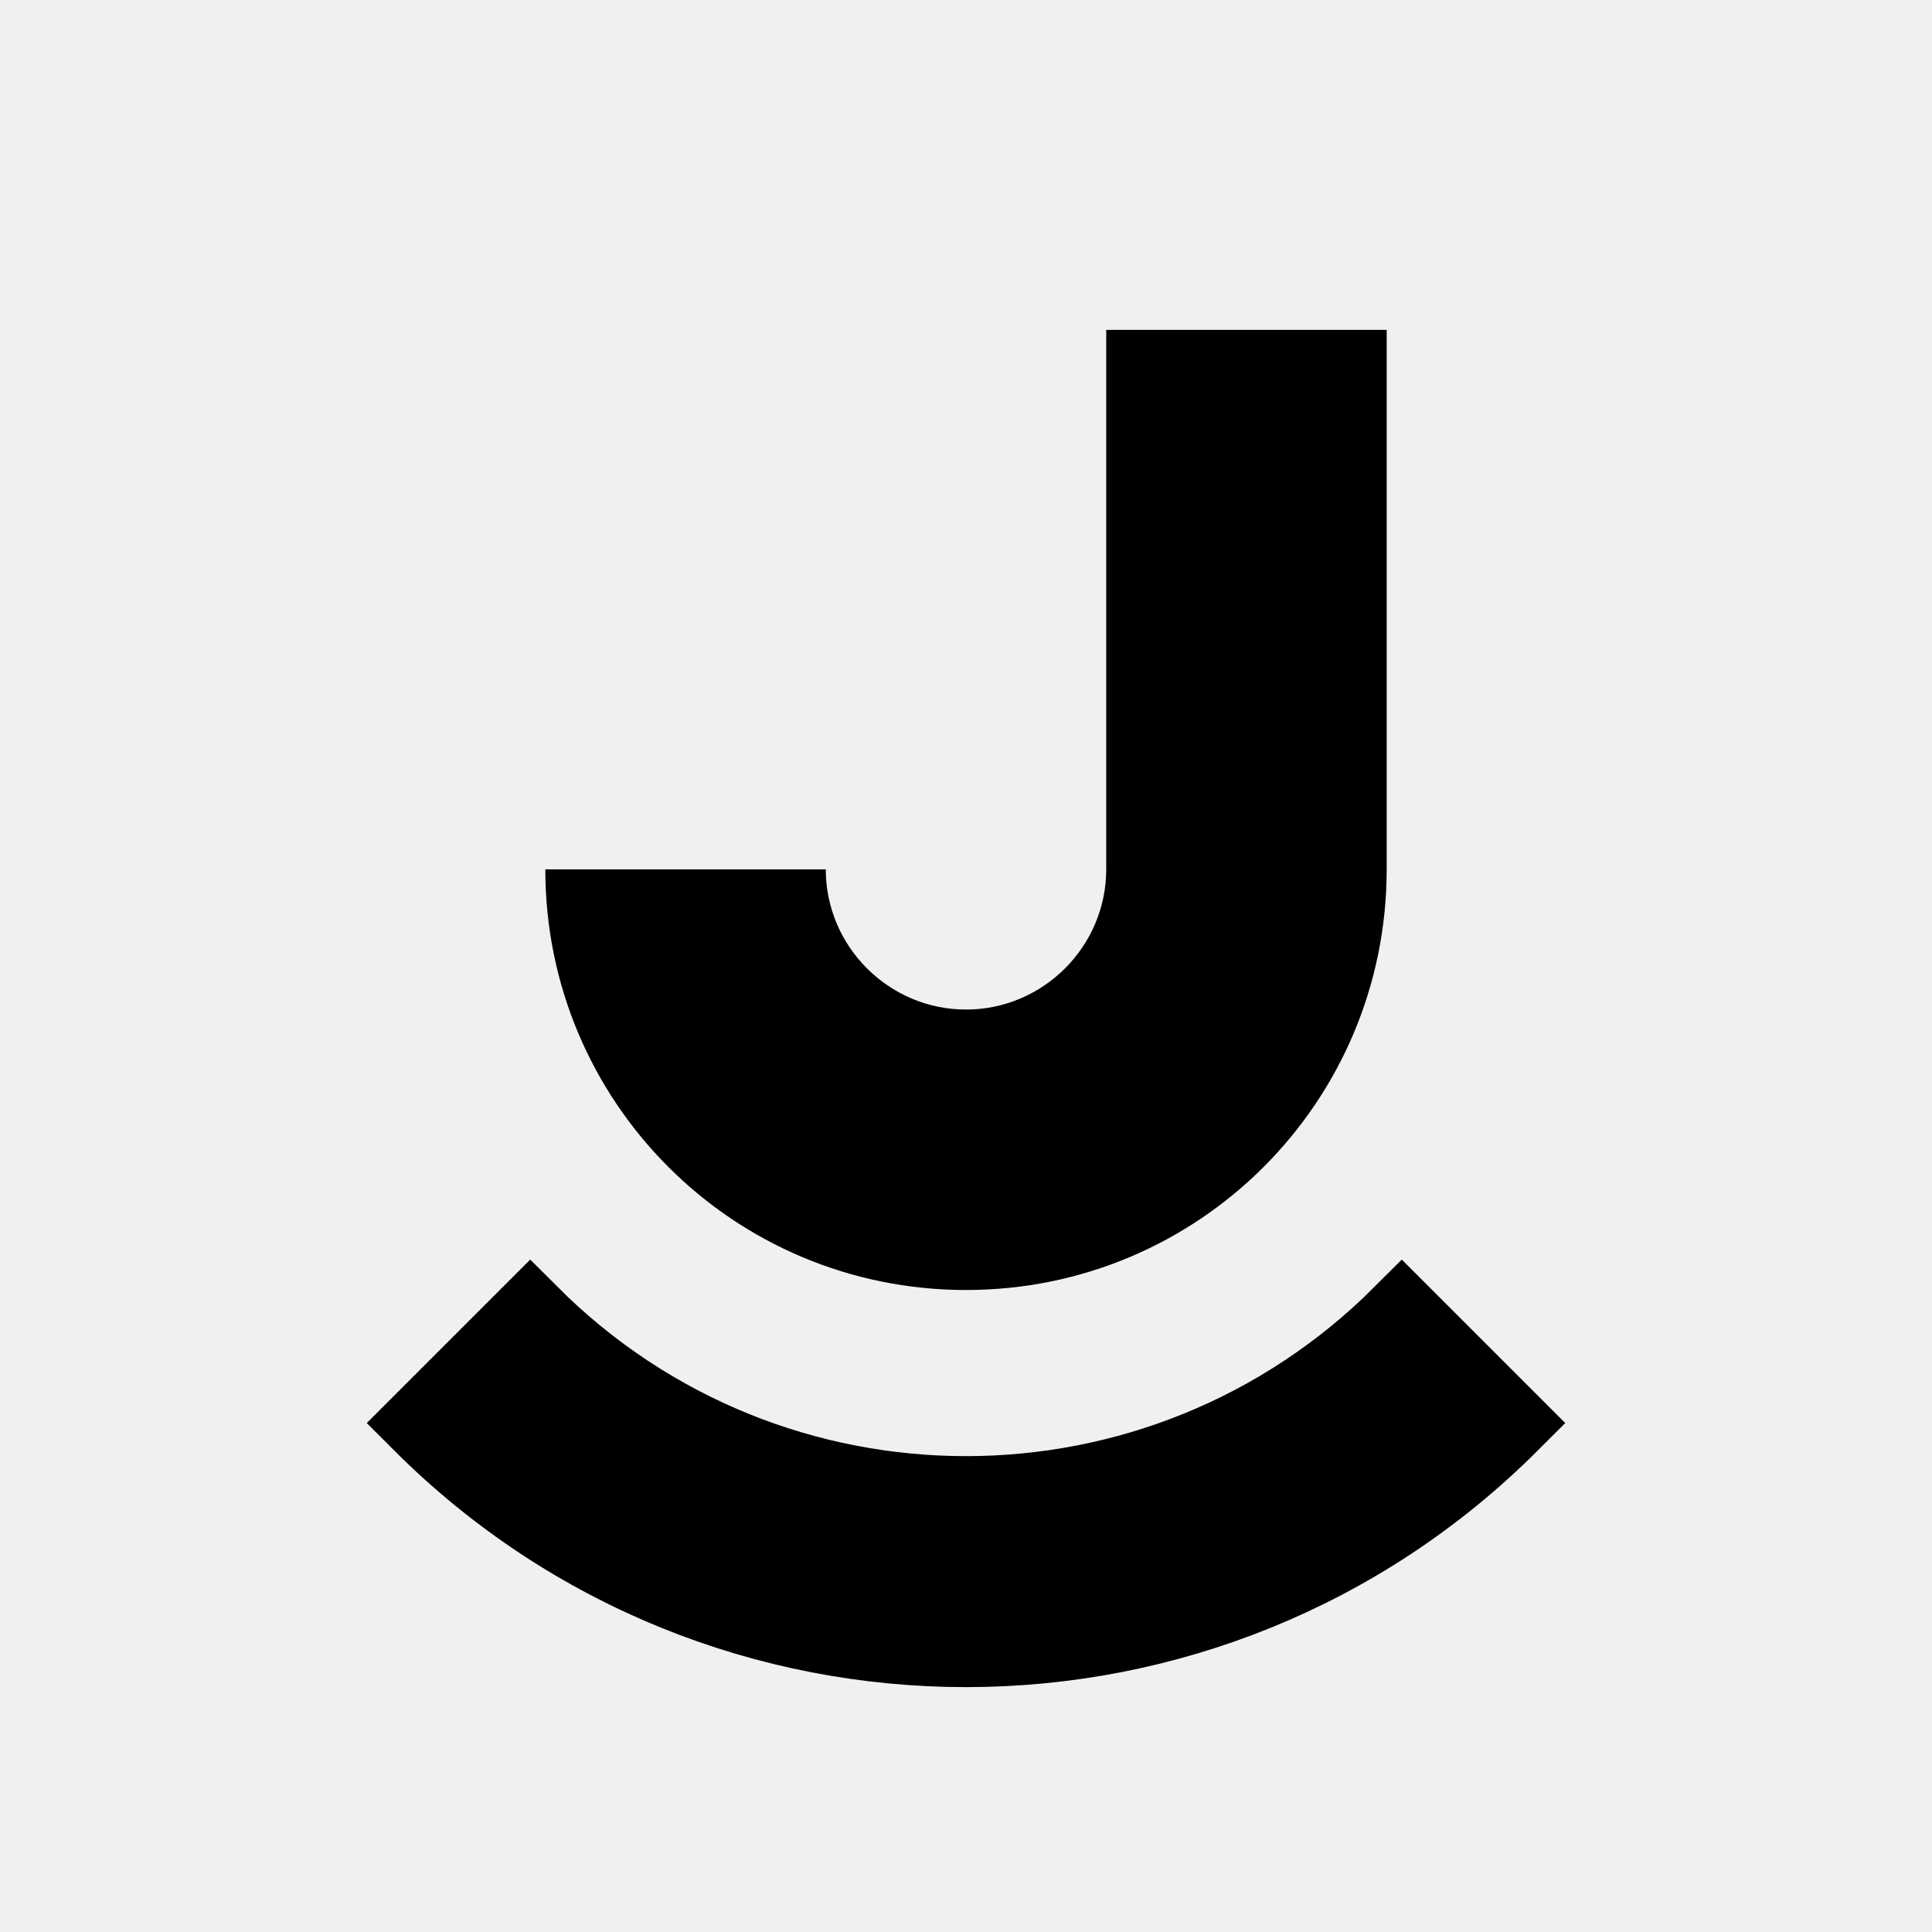
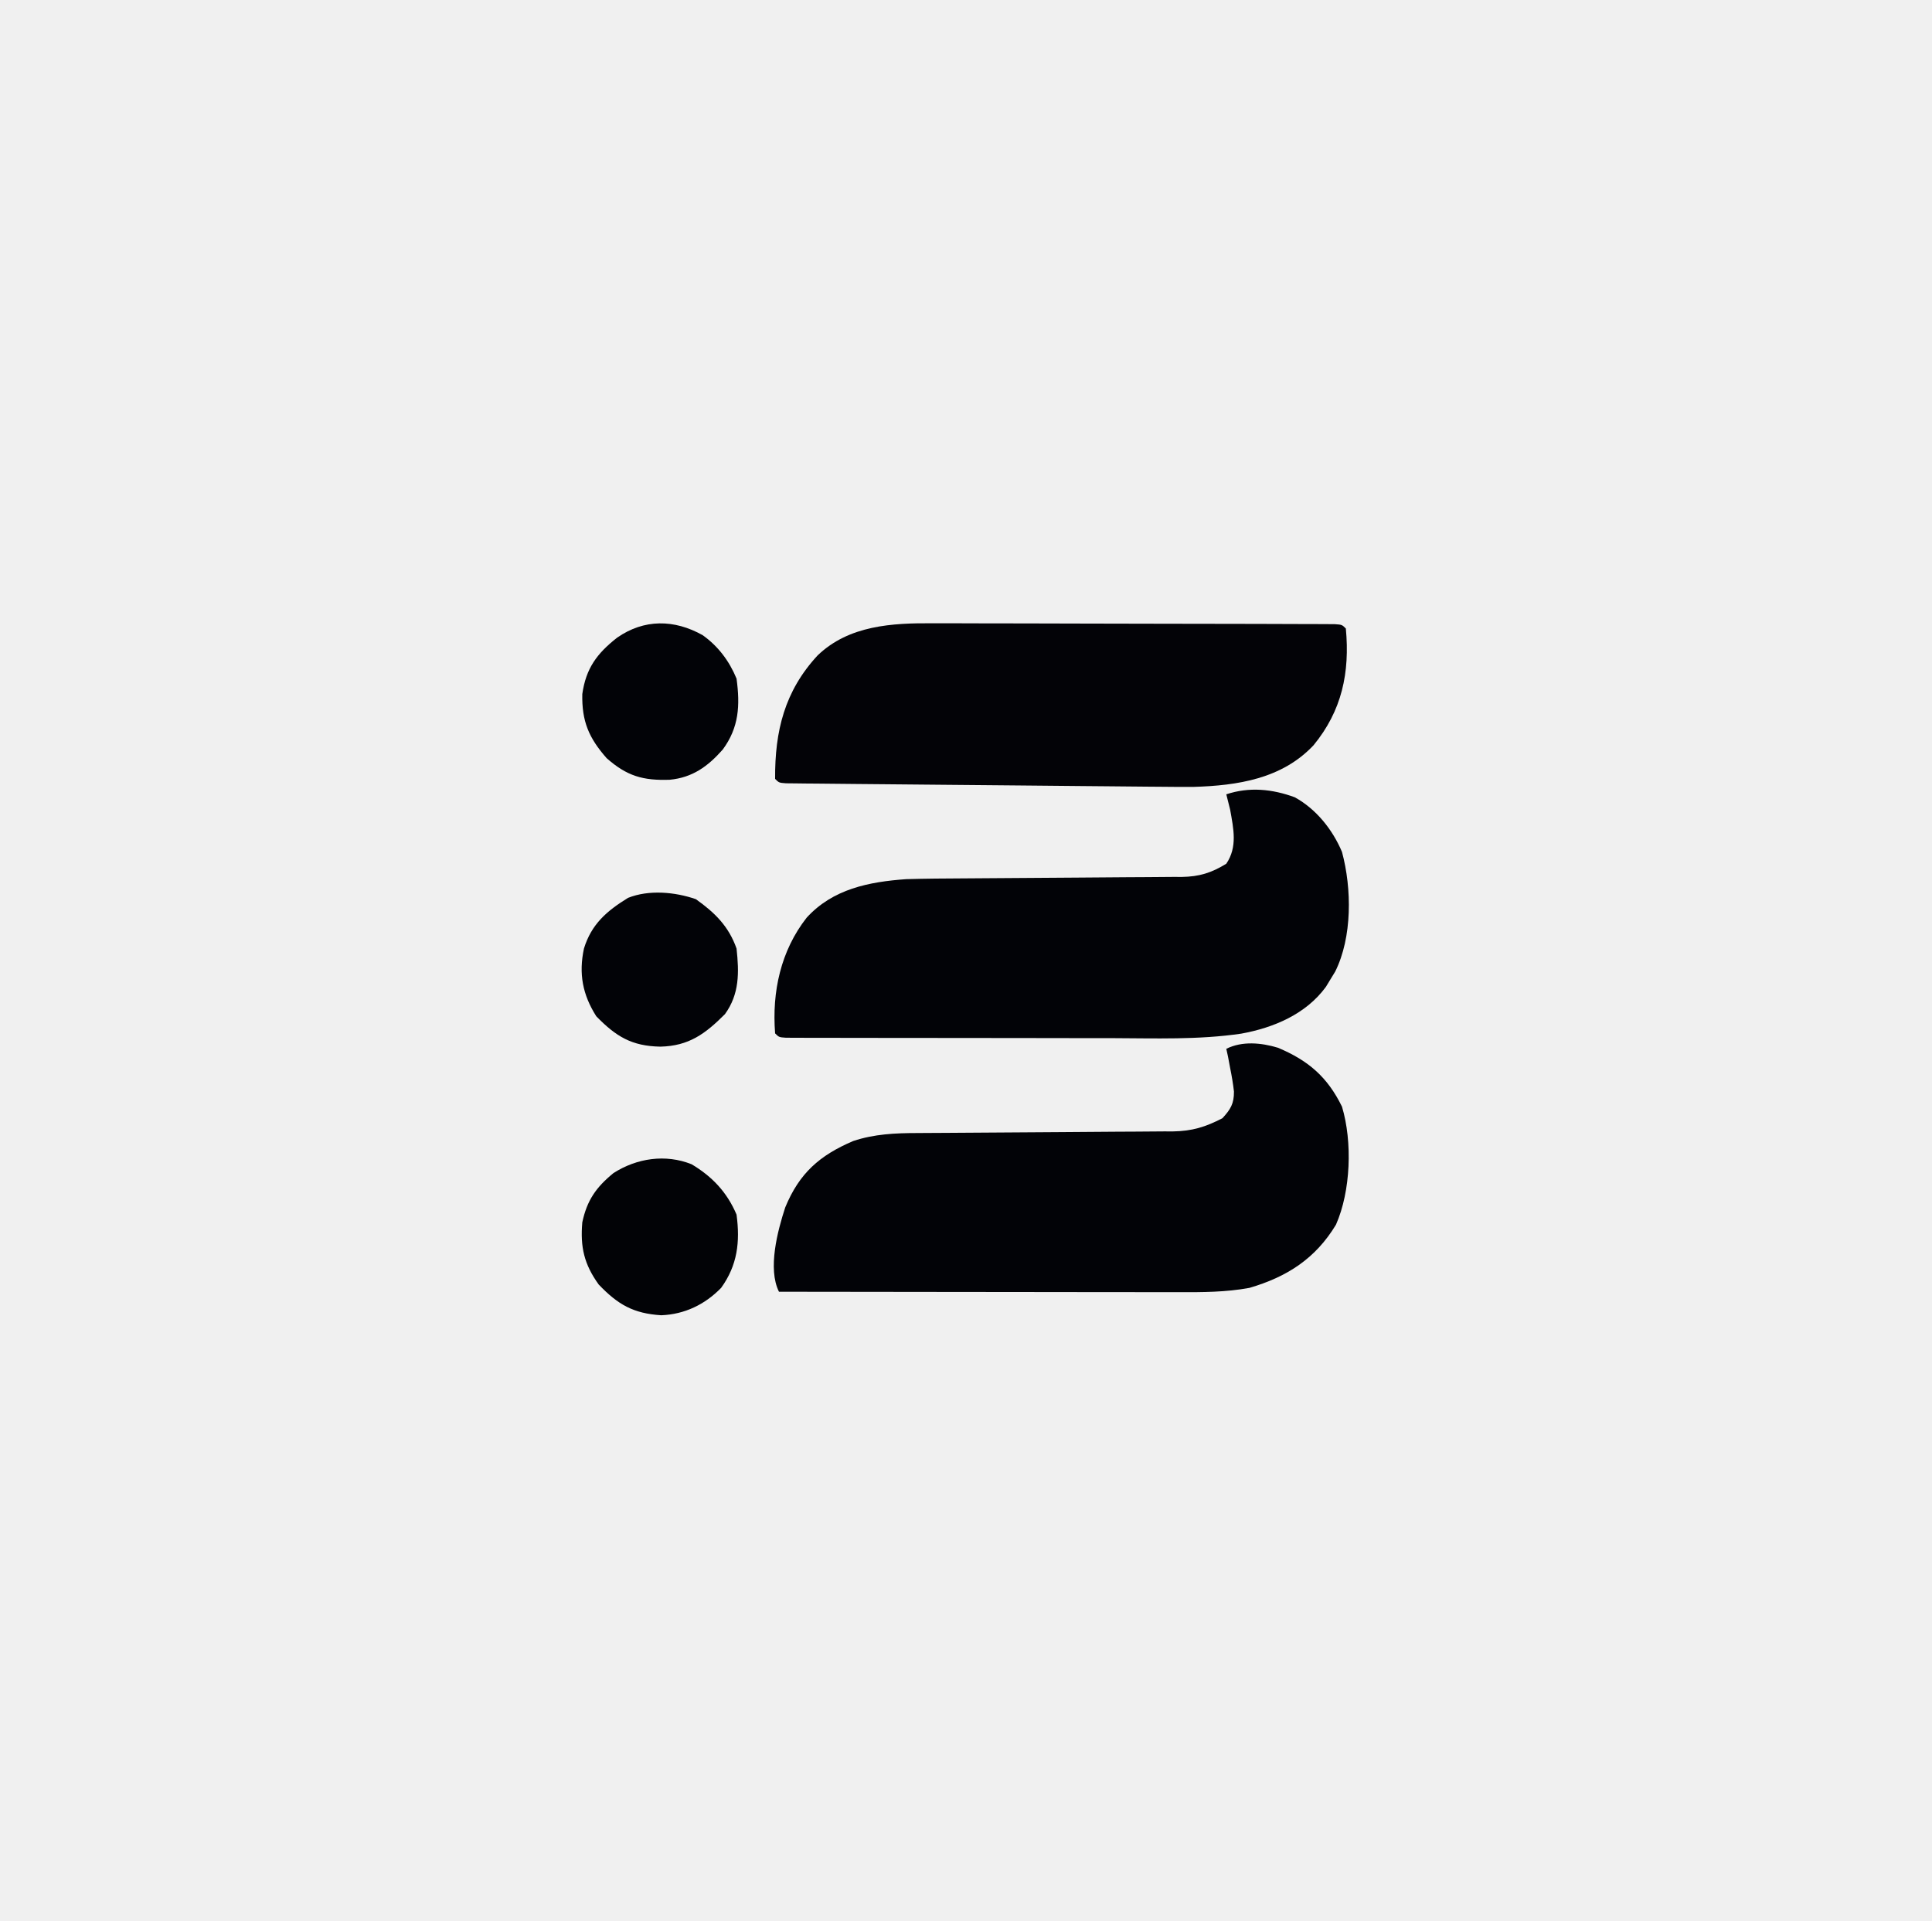
- <svg xmlns="http://www.w3.org/2000/svg" version="1.1" width="2048.00" height="2048.00" viewBox="0 0 2048.0 2048.0">
-   <g id="document" transform="matrix(1,0,0,1,1024.0,1024.0)">
-     <path d="M445.945,-674.314 L445.945,-102.478 C445.945,144.278 246.756,343.467 -7.92415e-05,343.467 C-246.756,343.467 -445.945,144.278 -445.945,-102.478 L-445.945,-102.478 L-148.648,-102.478 L-148.648,-102.478 C-148.648,-20.721 -81.757,46.17 -3.96681e-05,46.17 C81.757,46.17 148.648,-20.721 148.648,-102.478 L148.648,-674.314 L445.945,-674.314 Z " fill="#000000" fill-opacity="1.00" />
-     <path d="M-461.948,369.011 L-577.434,484.497 C-258.691,803.241 258.691,803.241 577.434,484.497 L461.948,369.01 C206.722,624.237 -206.722,624.237 -461.948,369.011 Z " fill="#000000" fill-opacity="1.00" stroke-width="81.73" stroke="#000000" stroke-linecap="square" stroke-linejoin="miter" />
-   </g>
+ <svg xmlns="http://www.w3.org/2000/svg" version="1.1" width="501" height="498">
+   <path d="M0 0 C7.889 3.316 12.827 7.56 16.617 15.281 C19.356 24.41 18.898 37.179 15.059 45.887 C9.766 54.68 2.356 59.433 -7.383 62.281 C-13.511 63.408 -19.515 63.416 -25.734 63.395 C-26.857 63.395 -27.979 63.395 -29.136 63.395 C-32.832 63.395 -36.527 63.387 -40.223 63.379 C-42.791 63.377 -45.359 63.376 -47.928 63.375 C-53.987 63.371 -60.047 63.363 -66.106 63.353 C-73.008 63.342 -79.91 63.337 -86.812 63.332 C-101.002 63.321 -115.193 63.304 -129.383 63.281 C-132.357 57.333 -129.74 47.472 -127.758 41.406 C-124.089 32.527 -118.884 27.94 -110.129 24.191 C-104.631 22.369 -99.217 22.132 -93.469 22.124 C-92.314 22.116 -92.314 22.116 -91.136 22.108 C-89.473 22.097 -87.81 22.089 -86.147 22.082 C-83.51 22.07 -80.874 22.051 -78.238 22.029 C-70.746 21.967 -63.253 21.913 -55.761 21.88 C-51.17 21.859 -46.579 21.824 -41.988 21.779 C-40.244 21.765 -38.499 21.756 -36.755 21.753 C-34.312 21.748 -31.869 21.725 -29.426 21.698 C-28.356 21.702 -28.356 21.702 -27.264 21.707 C-22.208 21.624 -18.805 20.563 -14.383 18.281 C-12.275 15.976 -11.373 14.514 -11.398 11.355 C-11.631 9.301 -11.97 7.307 -12.383 5.281 C-12.568 4.291 -12.754 3.301 -12.945 2.281 C-13.162 1.291 -13.162 1.291 -13.383 0.281 C-9.261 -1.78 -4.324 -1.304 0 0 Z " fill="#020307" transform="translate(331.3828,271.7188)" />
+   <path d="M0 0 C5.546 3.044 9.794 8.368 12.242 14.168 C14.811 23.703 14.918 36.282 10.484 45.195 C10.074 45.867 9.665 46.539 9.242 47.23 C8.853 47.871 8.464 48.512 8.062 49.172 C2.903 56.239 -5.488 59.774 -13.88 61.295 C-24.999 62.932 -36.281 62.496 -47.492 62.461 C-49.982 62.46 -52.472 62.459 -54.962 62.46 C-60.153 62.458 -65.344 62.45 -70.535 62.436 C-77.204 62.419 -83.872 62.415 -90.54 62.416 C-95.668 62.416 -100.797 62.41 -105.925 62.403 C-108.386 62.4 -110.847 62.398 -113.307 62.397 C-116.728 62.395 -120.149 62.386 -123.569 62.376 C-125.104 62.376 -125.104 62.376 -126.67 62.377 C-127.595 62.373 -128.52 62.369 -129.473 62.364 C-130.281 62.363 -131.089 62.361 -131.922 62.359 C-133.758 62.23 -133.758 62.23 -134.758 61.23 C-135.604 50.439 -133.298 39.795 -126.574 31.219 C-119.764 23.764 -110.457 21.926 -100.758 21.23 C-95.748 21.09 -90.741 21.053 -85.73 21.031 C-83.203 21.019 -80.676 21 -78.149 20.978 C-70.971 20.917 -63.792 20.862 -56.614 20.829 C-52.207 20.808 -47.801 20.773 -43.395 20.728 C-41.722 20.714 -40.05 20.705 -38.377 20.702 C-36.039 20.697 -33.702 20.674 -31.365 20.647 C-30.68 20.65 -29.996 20.653 -29.291 20.656 C-24.748 20.578 -21.623 19.606 -17.758 17.23 C-14.812 12.875 -15.887 8.147 -16.758 3.23 C-17.077 1.894 -17.405 0.559 -17.758 -0.77 C-11.801 -2.755 -5.828 -2.148 0 0 Z " fill="#020307" transform="translate(335.7578,206.7695)" />
+   <path d="M0 0 C1.151 -0.002 2.302 -0.004 3.488 -0.006 C7.254 -0.009 11.02 0.009 14.787 0.028 C17.414 0.031 20.042 0.033 22.669 0.034 C28.154 0.038 33.64 0.053 39.125 0.075 C46.172 0.104 53.22 0.114 60.267 0.119 C65.682 0.122 71.096 0.133 76.511 0.145 C79.111 0.15 81.712 0.155 84.312 0.159 C87.93 0.166 91.547 0.179 95.164 0.195 C96.247 0.196 97.329 0.198 98.444 0.199 C99.912 0.207 99.912 0.207 101.409 0.216 C102.692 0.22 102.692 0.22 104 0.225 C105.935 0.356 105.935 0.356 106.935 1.356 C108.001 12.788 105.924 22.675 98.552 31.642 C90.351 40.338 78.902 42.089 67.362 42.433 C64.518 42.446 61.676 42.427 58.832 42.394 C57.759 42.386 56.686 42.378 55.581 42.37 C52.064 42.342 48.546 42.307 45.029 42.271 C42.578 42.249 40.127 42.227 37.676 42.206 C32.555 42.161 27.435 42.112 22.314 42.06 C15.735 41.993 9.156 41.936 2.578 41.882 C-2.475 41.839 -7.528 41.791 -12.58 41.742 C-15.008 41.719 -17.435 41.698 -19.863 41.678 C-23.241 41.649 -26.619 41.614 -29.997 41.578 C-31.007 41.57 -32.018 41.563 -33.06 41.555 C-33.974 41.544 -34.888 41.533 -35.829 41.521 C-37.027 41.51 -37.027 41.51 -38.249 41.498 C-40.065 41.356 -40.065 41.356 -41.065 40.356 C-41.151 27.94 -38.6 17.592 -30.065 8.356 C-21.947 0.524 -10.722 -0.093 0 0 Z " fill="#030307" transform="translate(242.0649,161.6436)" />
+   <path d="M0 0 C5.35 3.186 9.203 7.283 11.648 13.055 C12.595 20.143 11.882 26.198 7.648 32.055 C3.436 36.385 -1.826 38.913 -7.879 39.156 C-15.08 38.701 -19.091 36.418 -24.102 31.18 C-27.875 25.939 -28.905 21.478 -28.352 15.055 C-27.129 9.331 -24.768 5.961 -20.266 2.281 C-14.223 -1.591 -6.761 -2.718 0 0 Z " fill="#020306" transform="translate(179.3516,301.9453)" />
+   <path d="M0 0 C4.023 2.863 6.91 6.71 8.789 11.273 C9.73 18.207 9.429 23.935 5.215 29.656 C1.348 34.043 -2.638 36.932 -8.539 37.496 C-15.446 37.734 -19.622 36.561 -24.898 31.898 C-29.538 26.632 -31.36 22.299 -31.211 15.273 C-30.264 8.611 -27.423 4.756 -22.184 0.648 C-15.194 -4.224 -7.365 -4.137 0 0 Z " fill="#020307" transform="translate(182.2109,164.7266)" />
+   <path d="M0 0 C4.936 3.491 8.534 7.046 10.562 12.812 C11.24 19.028 11.332 24.584 7.562 29.812 C2.471 34.916 -1.801 38.087 -9.188 38.25 C-16.631 38.123 -20.727 35.595 -25.812 30.375 C-29.363 24.776 -30.403 19.332 -29.008 12.801 C-27.056 6.475 -23.099 3.071 -17.582 -0.332 C-12.155 -2.497 -5.409 -1.868 0 0 Z " fill="#020307" transform="translate(180.4375,233.1875)" />
+   <path d="" fill="#FFFFFF" transform="translate(0,0)" />
+   <path d="" fill="#FFFFFF" transform="translate(0,0)" />
+   <path d="" fill="#FFFFFF" transform="translate(0,0)" />
+   <path d="" fill="#FFFFFF" transform="translate(0,0)" />
+   <path d="" fill="#FFFFFF" transform="translate(0,0)" />
+   <path d="" fill="#FFFFFF" transform="translate(0,0)" />
+   <path d="" fill="#FFFFFF" transform="translate(0,0)" />
+   <path d="" fill="#FFFFFF" transform="translate(0,0)" />
+   <path d="" fill="#FFFFFF" transform="translate(0,0)" />
+   <path d="" fill="#FFFFFF" transform="translate(0,0)" />
+   <path d="" fill="#FFFFFF" transform="translate(0,0)" />
+   <path d="" fill="#FFFFFF" transform="translate(0,0)" />
+   <path d="" fill="#FFFFFF" transform="translate(0,0)" />
+   <path d="" fill="#FFFFFF" transform="translate(0,0)" />
+   <path d="" fill="#FFFFFF" transform="translate(0,0)" />
+   <path d="" fill="#FFFFFF" transform="translate(0,0)" />
+   <path d="" fill="#FFFFFF" transform="translate(0,0)" />
+   <path d="" fill="#FFFFFF" transform="translate(0,0)" />
+   <path d="" fill="#FFFFFF" transform="translate(0,0)" />
+   <path d="" fill="#FFFFFF" transform="translate(0,0)" />
+   <path d="" fill="#FFFFFF" transform="translate(0,0)" />
+   <path d="" fill="#FFFFFF" transform="translate(0,0)" />
+   <path d="" fill="#FFFFFF" transform="translate(0,0)" />
+   <path d="" fill="#FFFFFF" transform="translate(0,0)" />
+   <path d="" fill="#FFFFFF" transform="translate(0,0)" />
+   <path d="" fill="#FFFFFF" transform="translate(0,0)" />
+   <path d="" fill="#FFFFFF" transform="translate(0,0)" />
+   <path d="" fill="#FFFFFF" transform="translate(0,0)" />
+   <path d="" fill="#FFFFFF" transform="translate(0,0)" />
+   <path d="" fill="#FFFFFF" transform="translate(0,0)" />
+   <path d="" fill="#FFFFFF" transform="translate(0,0)" />
+   <path d="" fill="#FFFFFF" transform="translate(0,0)" />
+   <path d="" fill="#FFFFFF" transform="translate(0,0)" />
+   <path d="" fill="#FFFFFF" transform="translate(0,0)" />
+   <path d="" fill="#FFFFFF" transform="translate(0,0)" />
+   <path d="" fill="#FFFFFF" transform="translate(0,0)" />
+   <path d="" fill="#FFFFFF" transform="translate(0,0)" />
+   <path d="" fill="#FFFFFF" transform="translate(0,0)" />
+   <path d="" fill="#FFFFFF" transform="translate(0,0)" />
+   <path d="" fill="#FFFFFF" transform="translate(0,0)" />
+   <path d="" fill="#FFFFFF" transform="translate(0,0)" />
+   <path d="" fill="#FFFFFF" transform="translate(0,0)" />
+   <path d="" fill="#FFFFFF" transform="translate(0,0)" />
+   <path d="" fill="#FFFFFF" transform="translate(0,0)" />
+   <path d="" fill="#FFFFFF" transform="translate(0,0)" />
+   <path d="" fill="#FFFFFF" transform="translate(0,0)" />
+   <path d="" fill="#FFFFFF" transform="translate(0,0)" />
+   <path d="" fill="#FFFFFF" transform="translate(0,0)" />
+   <path d="" fill="#FFFFFF" transform="translate(0,0)" />
+   <path d="" fill="#FFFFFF" transform="translate(0,0)" />
+   <path d="" fill="#FFFFFF" transform="translate(0,0)" />
+   <path d="" fill="#FFFFFF" transform="translate(0,0)" />
+   <path d="" fill="#FFFFFF" transform="translate(0,0)" />
+   <path d="" fill="#FFFFFF" transform="translate(0,0)" />
+   <path d="" fill="#FFFFFF" transform="translate(0,0)" />
+   <path d="" fill="#FFFFFF" transform="translate(0,0)" />
+   <path d="" fill="#FFFFFF" transform="translate(0,0)" />
+   <path d="" fill="#FFFFFF" transform="translate(0,0)" />
+   <path d="" fill="#FFFFFF" transform="translate(0,0)" />
+   <path d="" fill="#FFFFFF" transform="translate(0,0)" />
+   <path d="" fill="#FFFFFF" transform="translate(0,0)" />
+   <path d="" fill="#FFFFFF" transform="translate(0,0)" />
+   <path d="" fill="#FFFFFF" transform="translate(0,0)" />
+   <path d="" fill="#FFFFFF" transform="translate(0,0)" />
+   <path d="" fill="#FFFFFF" transform="translate(0,0)" />
+   <path d="" fill="#FFFFFF" transform="translate(0,0)" />
+   <path d="" fill="#FFFFFF" transform="translate(0,0)" />
+   <path d="" fill="#FFFFFF" transform="translate(0,0)" />
+   <path d="" fill="#FFFFFF" transform="translate(0,0)" />
+   <path d="" fill="#FFFFFF" transform="translate(0,0)" />
+   <path d="" fill="#FFFFFF" transform="translate(0,0)" />
+   <path d="" fill="#FFFFFF" transform="translate(0,0)" />
+   <path d="" fill="#FFFFFF" transform="translate(0,0)" />
+   <path d="" fill="#FFFFFF" transform="translate(0,0)" />
+   <path d="" fill="#FFFFFF" transform="translate(0,0)" />
+   <path d="" fill="#FFFFFF" transform="translate(0,0)" />
+   <path d="" fill="#FFFFFF" transform="translate(0,0)" />
+   <path d="" fill="#FFFFFF" transform="translate(0,0)" />
+   <path d="" fill="#FFFFFF" transform="translate(0,0)" />
+   <path d="" fill="#FFFFFF" transform="translate(0,0)" />
+   <path d="" fill="#FFFFFF" transform="translate(0,0)" />
+   <path d="" fill="#FFFFFF" transform="translate(0,0)" />
+   <path d="" fill="#FFFFFF" transform="translate(0,0)" />
+   <path d="" fill="#FFFFFF" transform="translate(0,0)" />
+   <path d="" fill="#FFFFFF" transform="translate(0,0)" />
+   <path d="" fill="#FFFFFF" transform="translate(0,0)" />
+   <path d="" fill="#FFFFFF" transform="translate(0,0)" />
+   <path d="" fill="#FFFFFF" transform="translate(0,0)" />
+   <path d="" fill="#FFFFFF" transform="translate(0,0)" />
+   <path d="" fill="#FFFFFF" transform="translate(0,0)" />
</svg>
